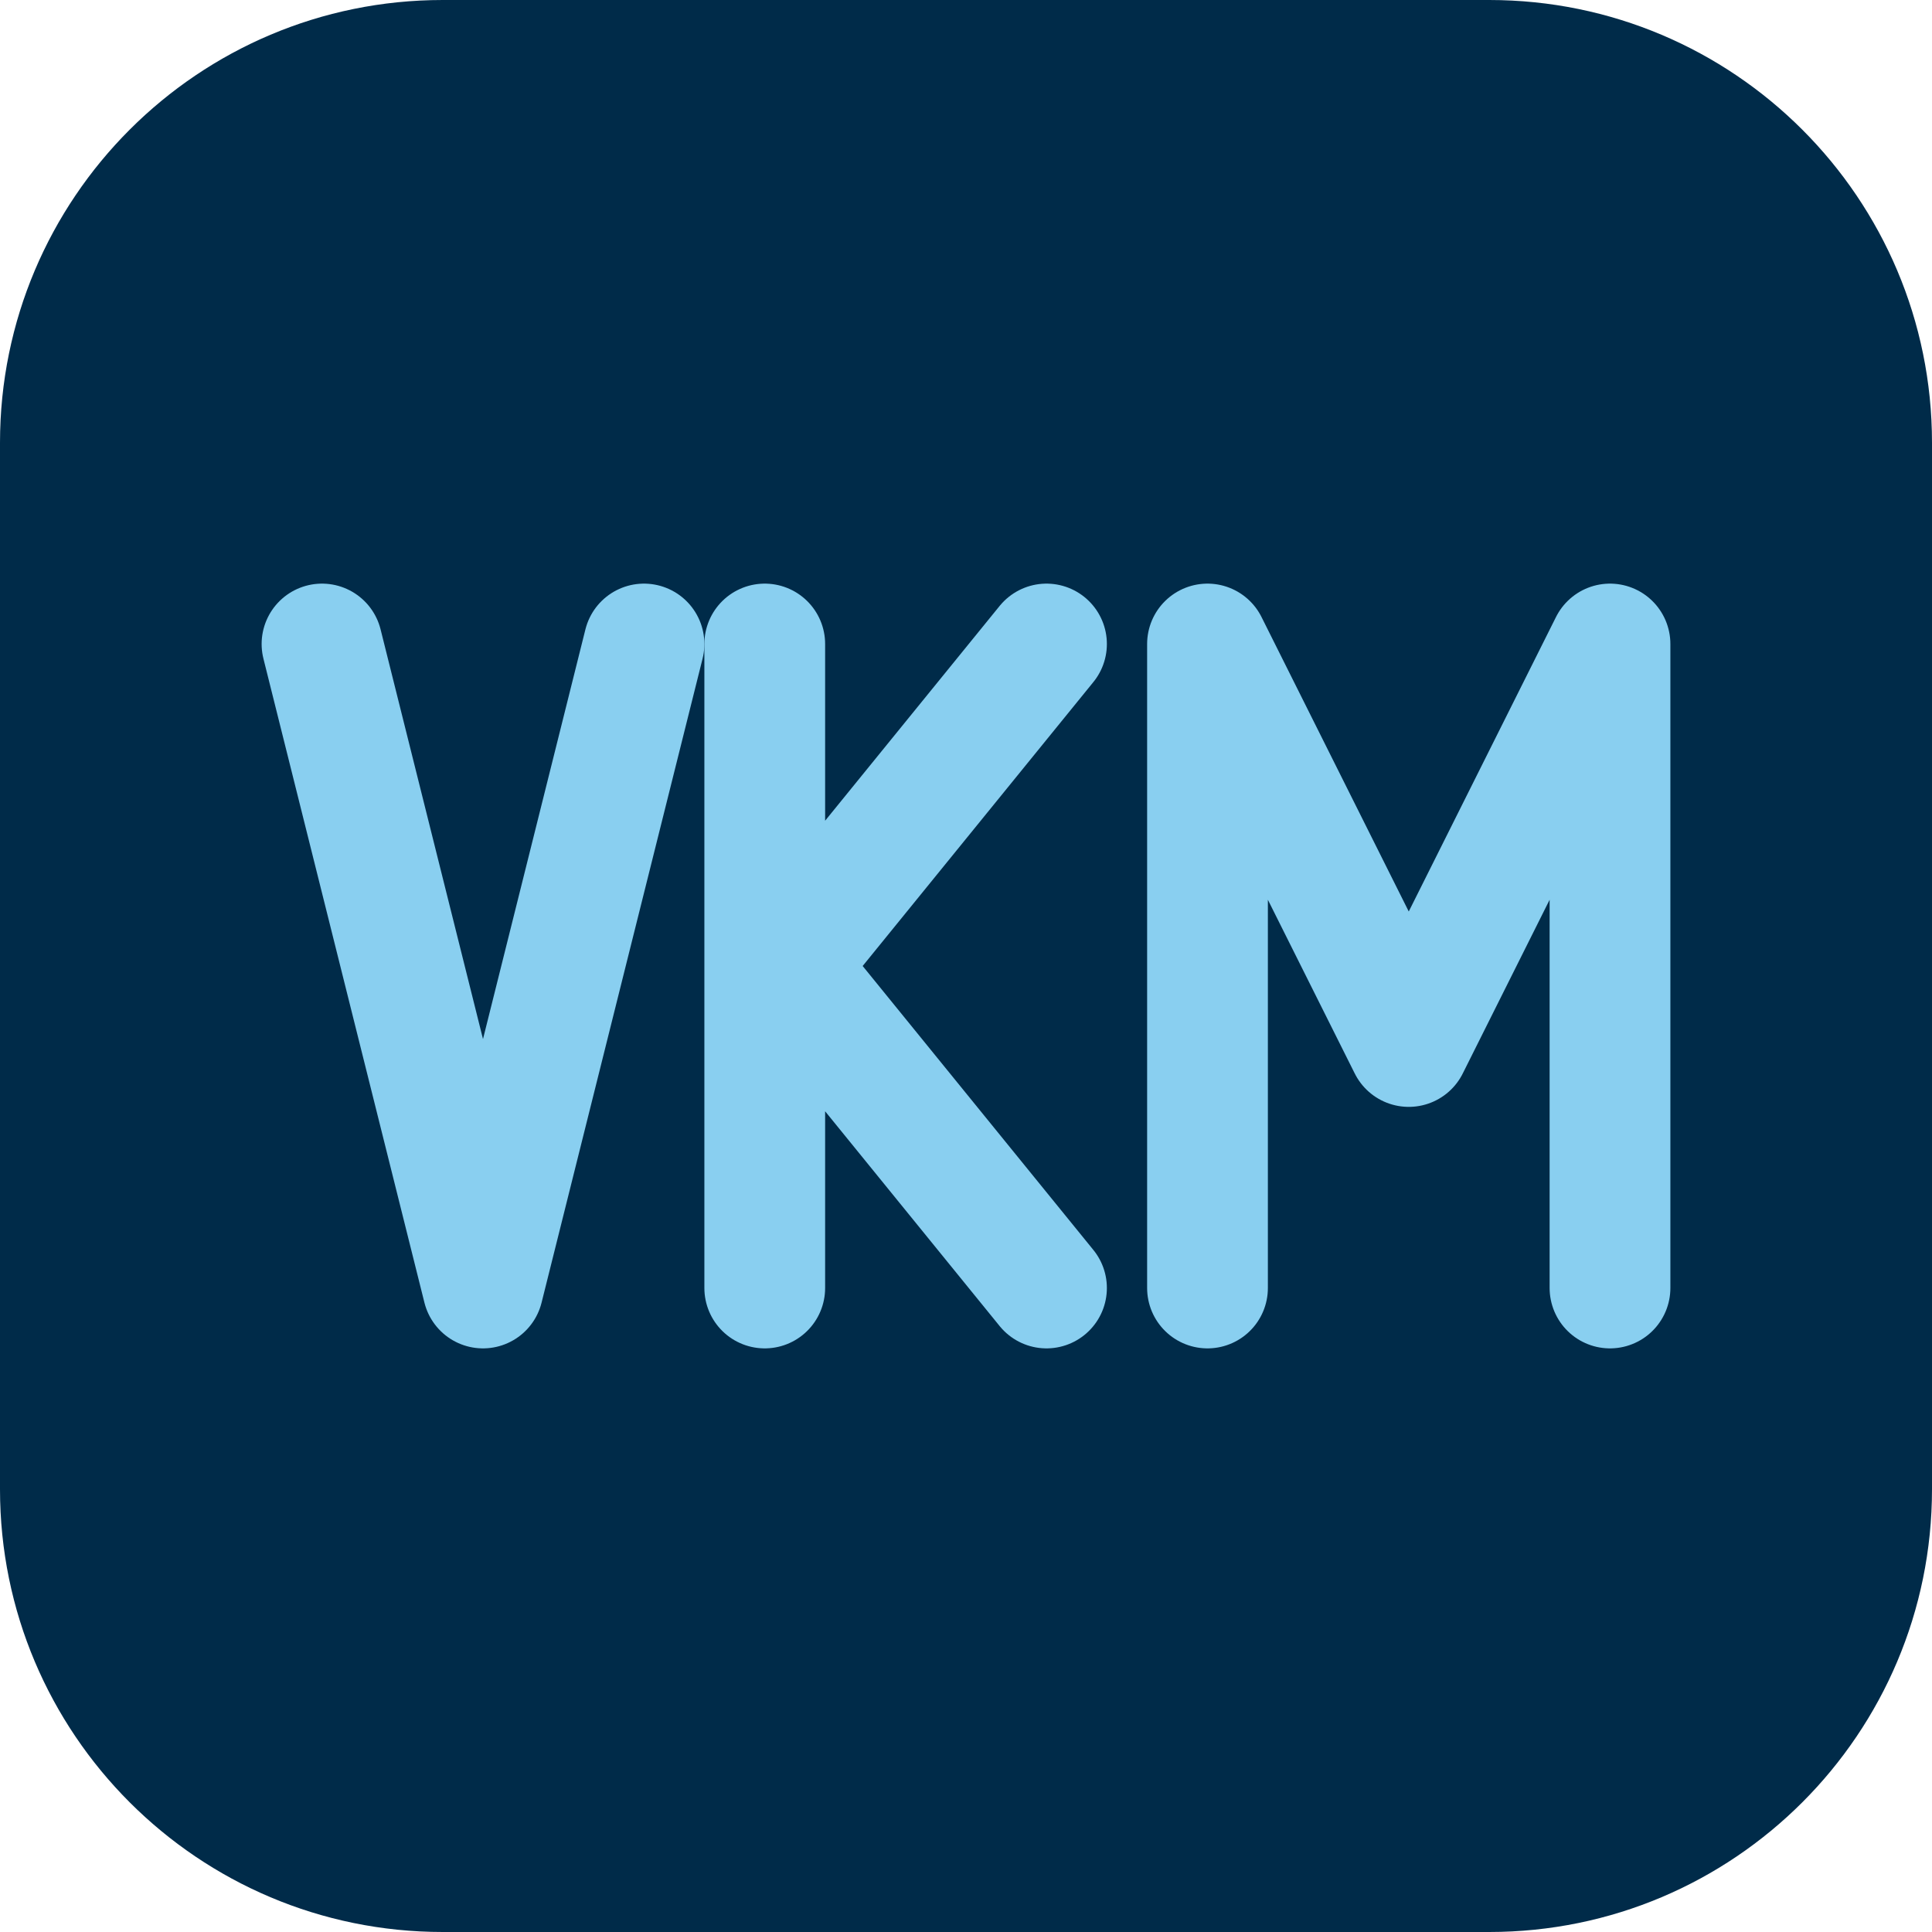
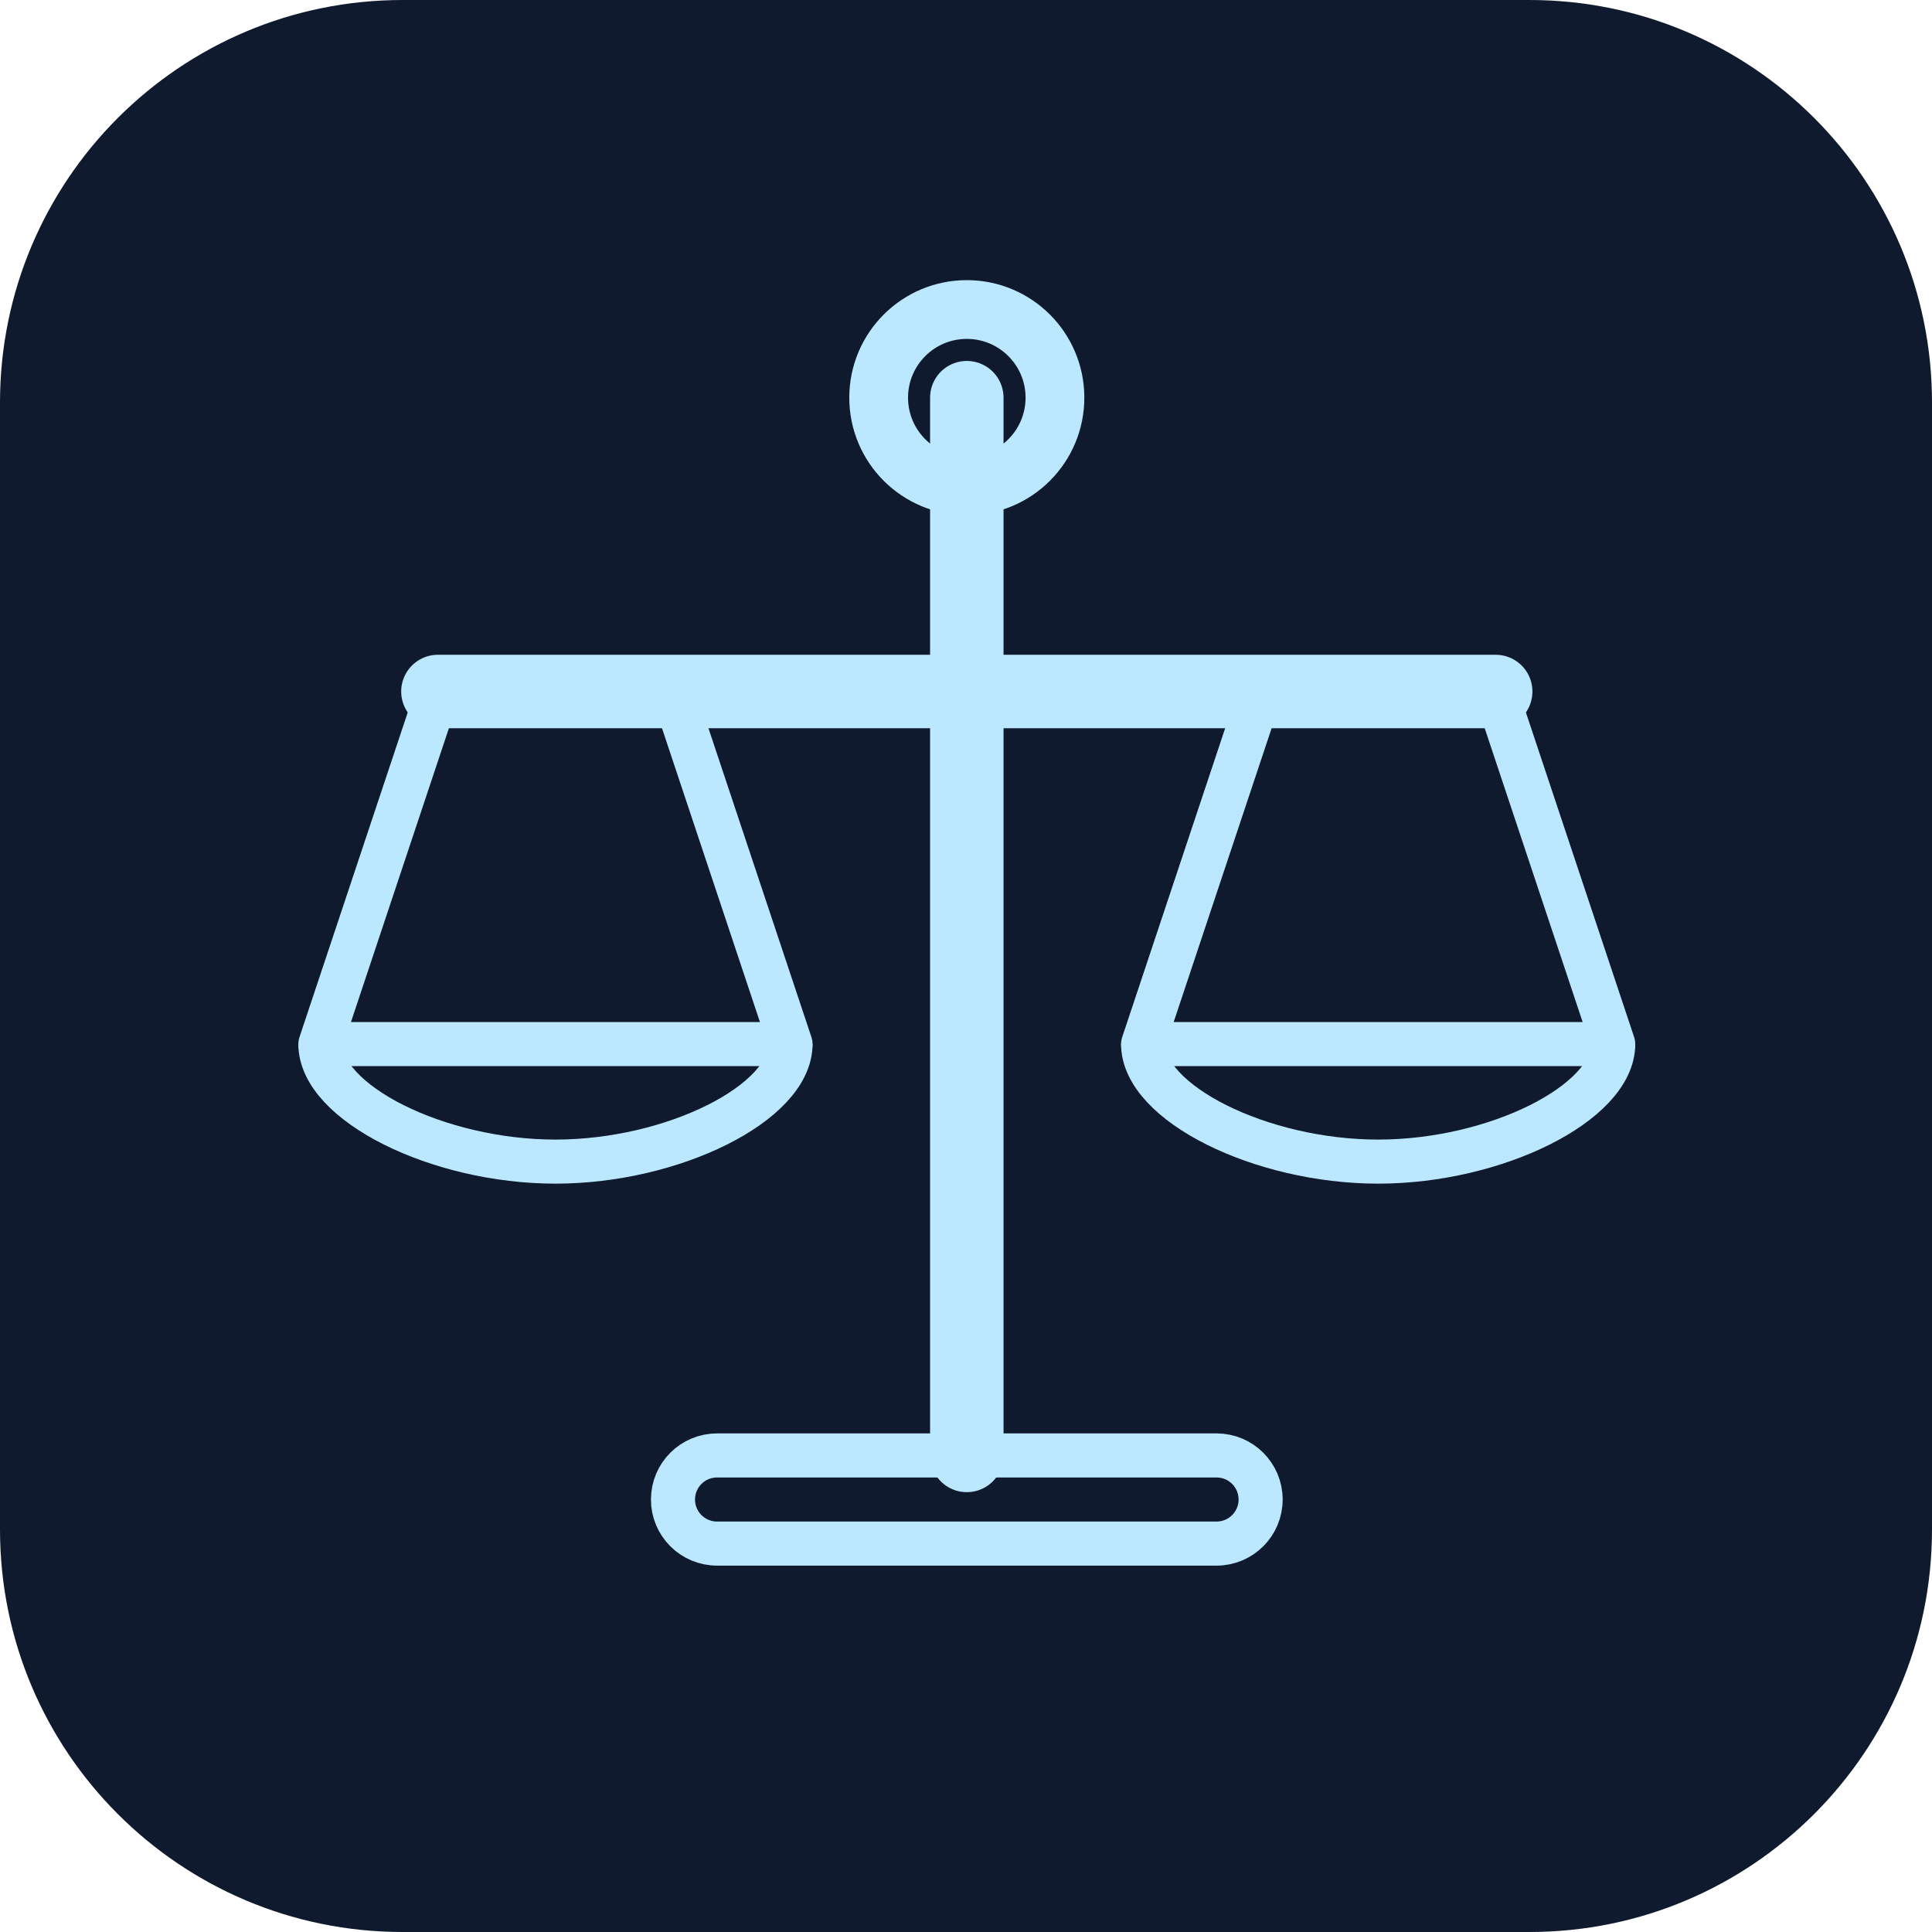
- <svg xmlns="http://www.w3.org/2000/svg" viewBox="0 0 48 48" role="img" aria-label="VKM">
-   <rect width="48" height="48" rx="11" fill="#002B49" />
-   <g fill="none" stroke="#89CFF0" stroke-width="3" stroke-linecap="round" stroke-linejoin="round">
-     <path d="M8 16 L12 32 L16 16" />
-     <path d="M19 16 V32 M26 16 L19.5 24 L26 32" />
-     <path d="M30 32 V16 L35 26 L40 16 V32" />
+ <svg xmlns="http://www.w3.org/2000/svg" viewBox="0 0 48 48" role="img" aria-label="VKM Legal">
+   <rect width="48" height="48" rx="10" fill="#0F1A2E" />
+   <g transform="translate(6.5,5.5) scale(0.73)" stroke="#BCE8FF" fill="none">
+     <line x1="24" y1="6" x2="24" y2="42" stroke-width="2.5" stroke-linecap="round" />
+     <circle cx="24" cy="6" r="3" stroke-width="2" />
+     <line x1="6" y1="16" x2="42" y2="16" stroke-width="2.5" stroke-linecap="round" />
+     <path d="M6 16L2 28H18L14 16" stroke-width="1.5" stroke-linejoin="round" />
+     <path d="M2 28C2 30 6 32 10 32C14 32 18 30 18 28" stroke-width="1.5" />
+     <path d="M34 16L30 28H46L42 16" stroke-width="1.5" stroke-linejoin="round" />
+     <path d="M30 28C30 30 34 32 38 32C42 32 46 30 46 28" stroke-width="1.5" />
+     <rect x="14" y="42" width="20" height="3" rx="1.5" stroke-width="1.5" />
  </g>
</svg>
